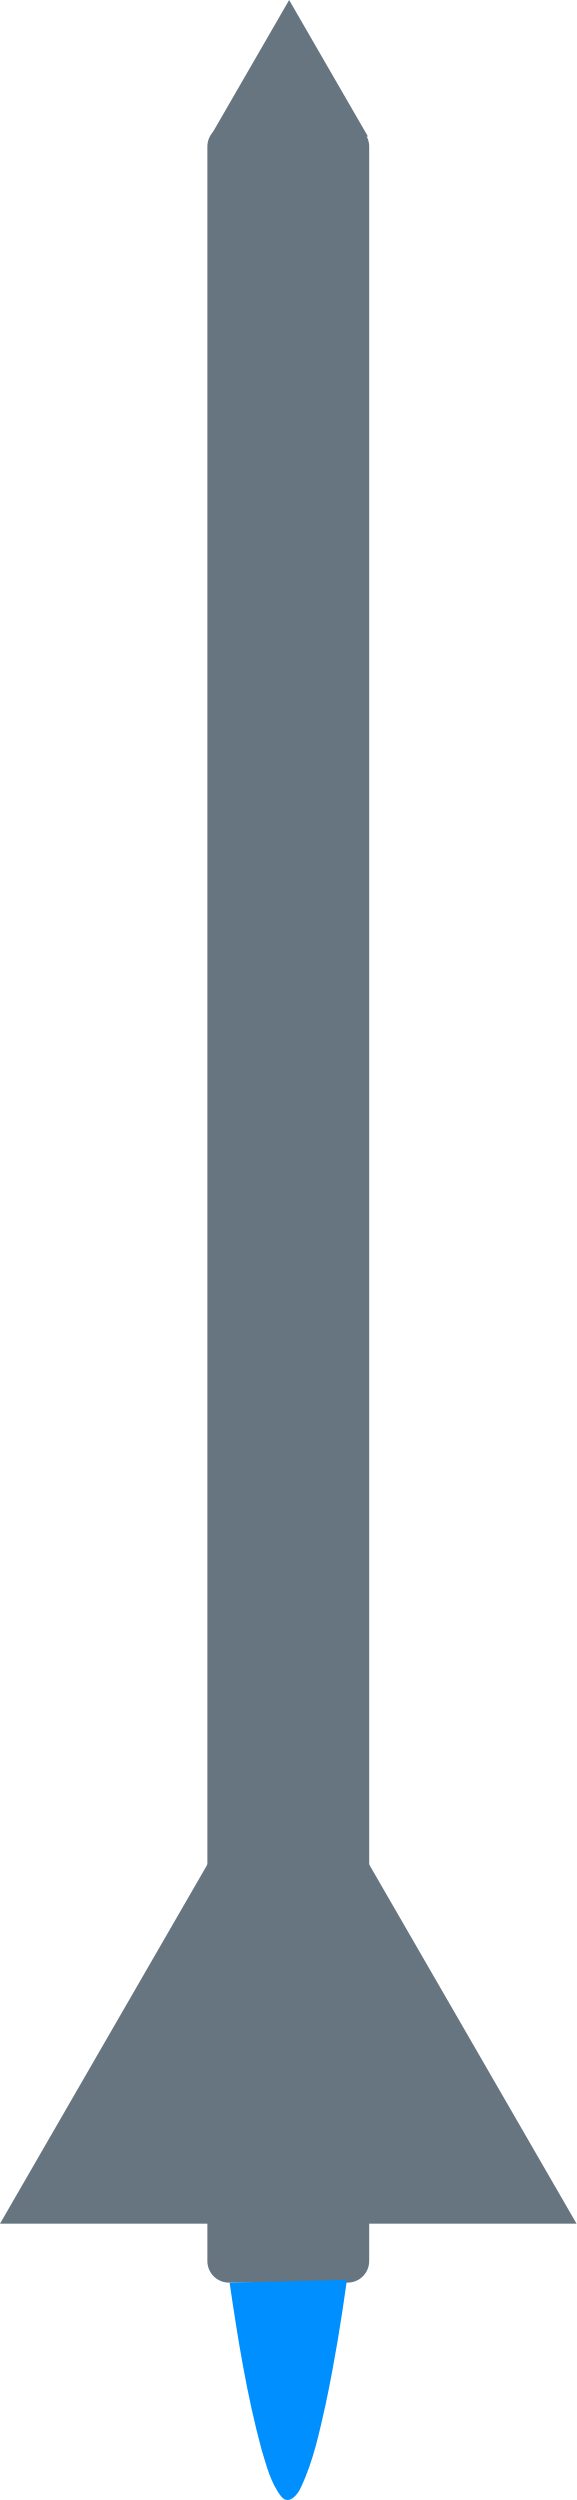
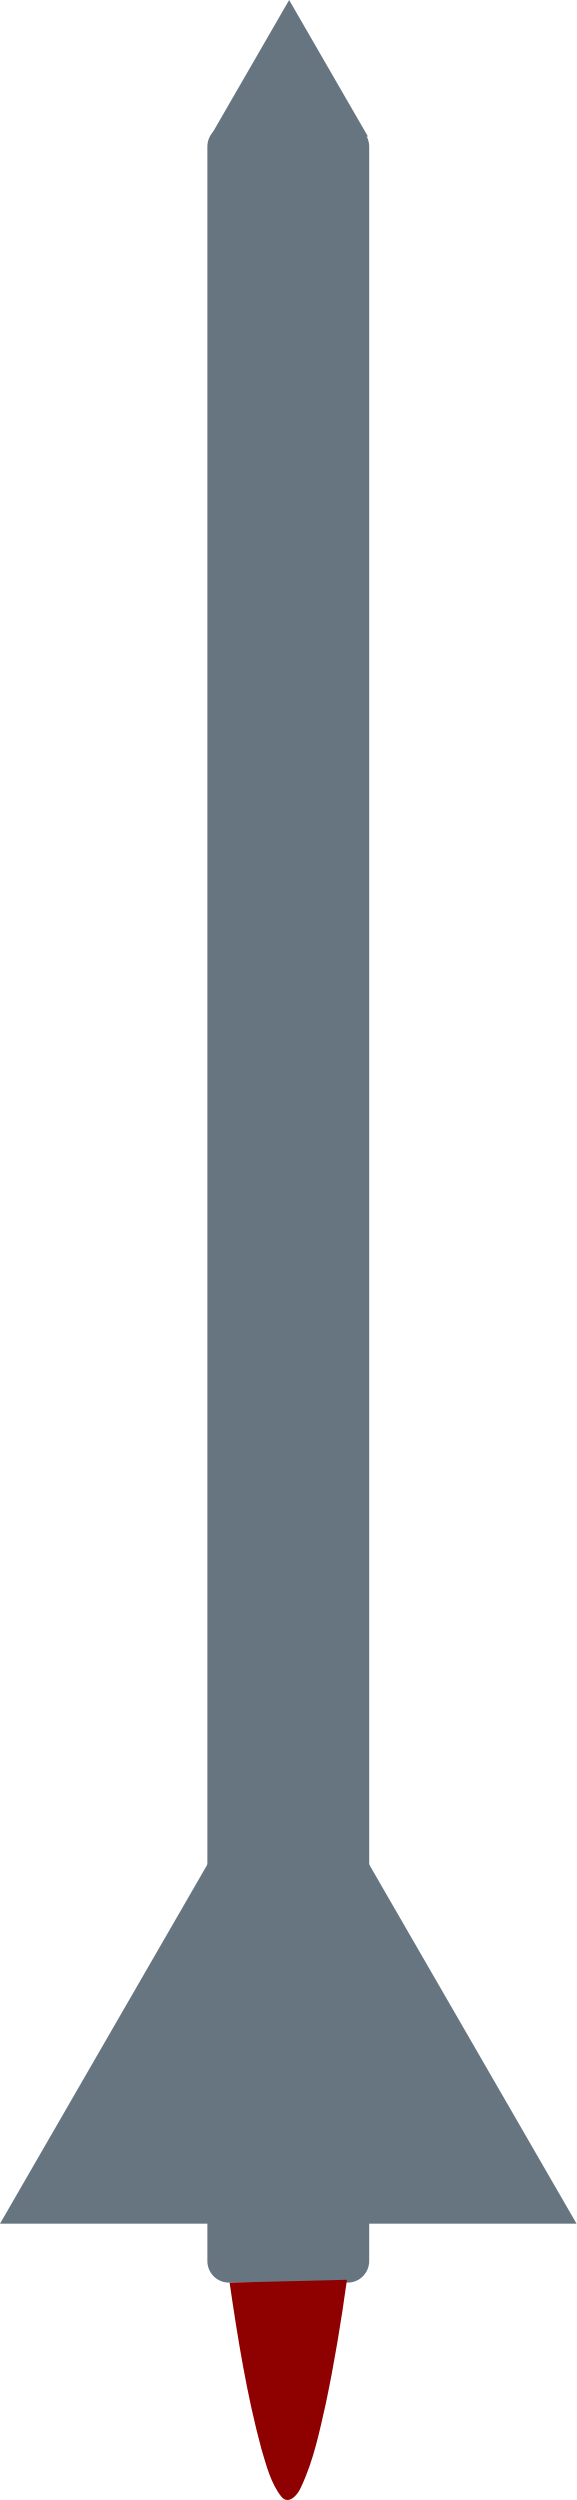
<svg xmlns="http://www.w3.org/2000/svg" width="102.731" height="445.448" id="svg3190" version="1.1">
  <defs id="defs3192" />
  <g id="layer1" transform="translate(-6.159996,-8.7784)">
    <g id="g3234" transform="translate(-21.42857,-18.57143)">
      <path style="fill:#66757f;fill-opacity:1;fill-rule:nonzero;stroke:none" id="path2993" d="m 215.229,69.07 -106.887,-10e-7 53.444,-92.567 z" transform="matrix(0.9611122,0,0,0.9611122,-76.54035,357.1777)" />
      <rect style="fill:#66757f;fill-opacity:1;fill-rule:nonzero;stroke:none" id="rect2985" width="28.833" height="384.445" x="64.537" y="49.622" rx="3.844" />
-       <path style="fill:#008fff;fill-opacity:1;stroke:none" d="m 68.499,434.067 c 1.461,9.998 3.063,20.008 5.701,29.773 0.882,2.864 1.613,5.913 3.482,8.318 1.331,1.69 3.014,-0.351 3.547,-1.666 2.241,-4.737 3.295,-9.918 4.439,-15.001 1.522,-7.261 2.722,-14.586 3.741,-21.934 -6.97,0.17 -13.94,0.34 -20.91,0.51 z" id="path3767" />
+       <path style="fill:#8f0000;fill-opacity:1;stroke:none" d="m 68.499,434.067 c 1.461,9.998 3.063,20.008 5.701,29.773 0.882,2.864 1.613,5.913 3.482,8.318 1.331,1.69 3.014,-0.351 3.547,-1.666 2.241,-4.737 3.295,-9.918 4.439,-15.001 1.522,-7.261 2.722,-14.586 3.741,-21.934 -6.97,0.17 -13.94,0.34 -20.91,0.51 z" id="path3767" />
      <path transform="matrix(0.904255,-1.566216,1.566216,0.904255,-186.9082,451.3727)" d="m 268.827,23.608 -3.884,-6.726 -3.884,-6.726 7.767,0 7.767,-10e-7 -3.884,6.726 z" id="path3024" style="fill:#66757f;fill-opacity:1;fill-rule:evenodd;stroke:none" />
    </g>
  </g>
</svg>
